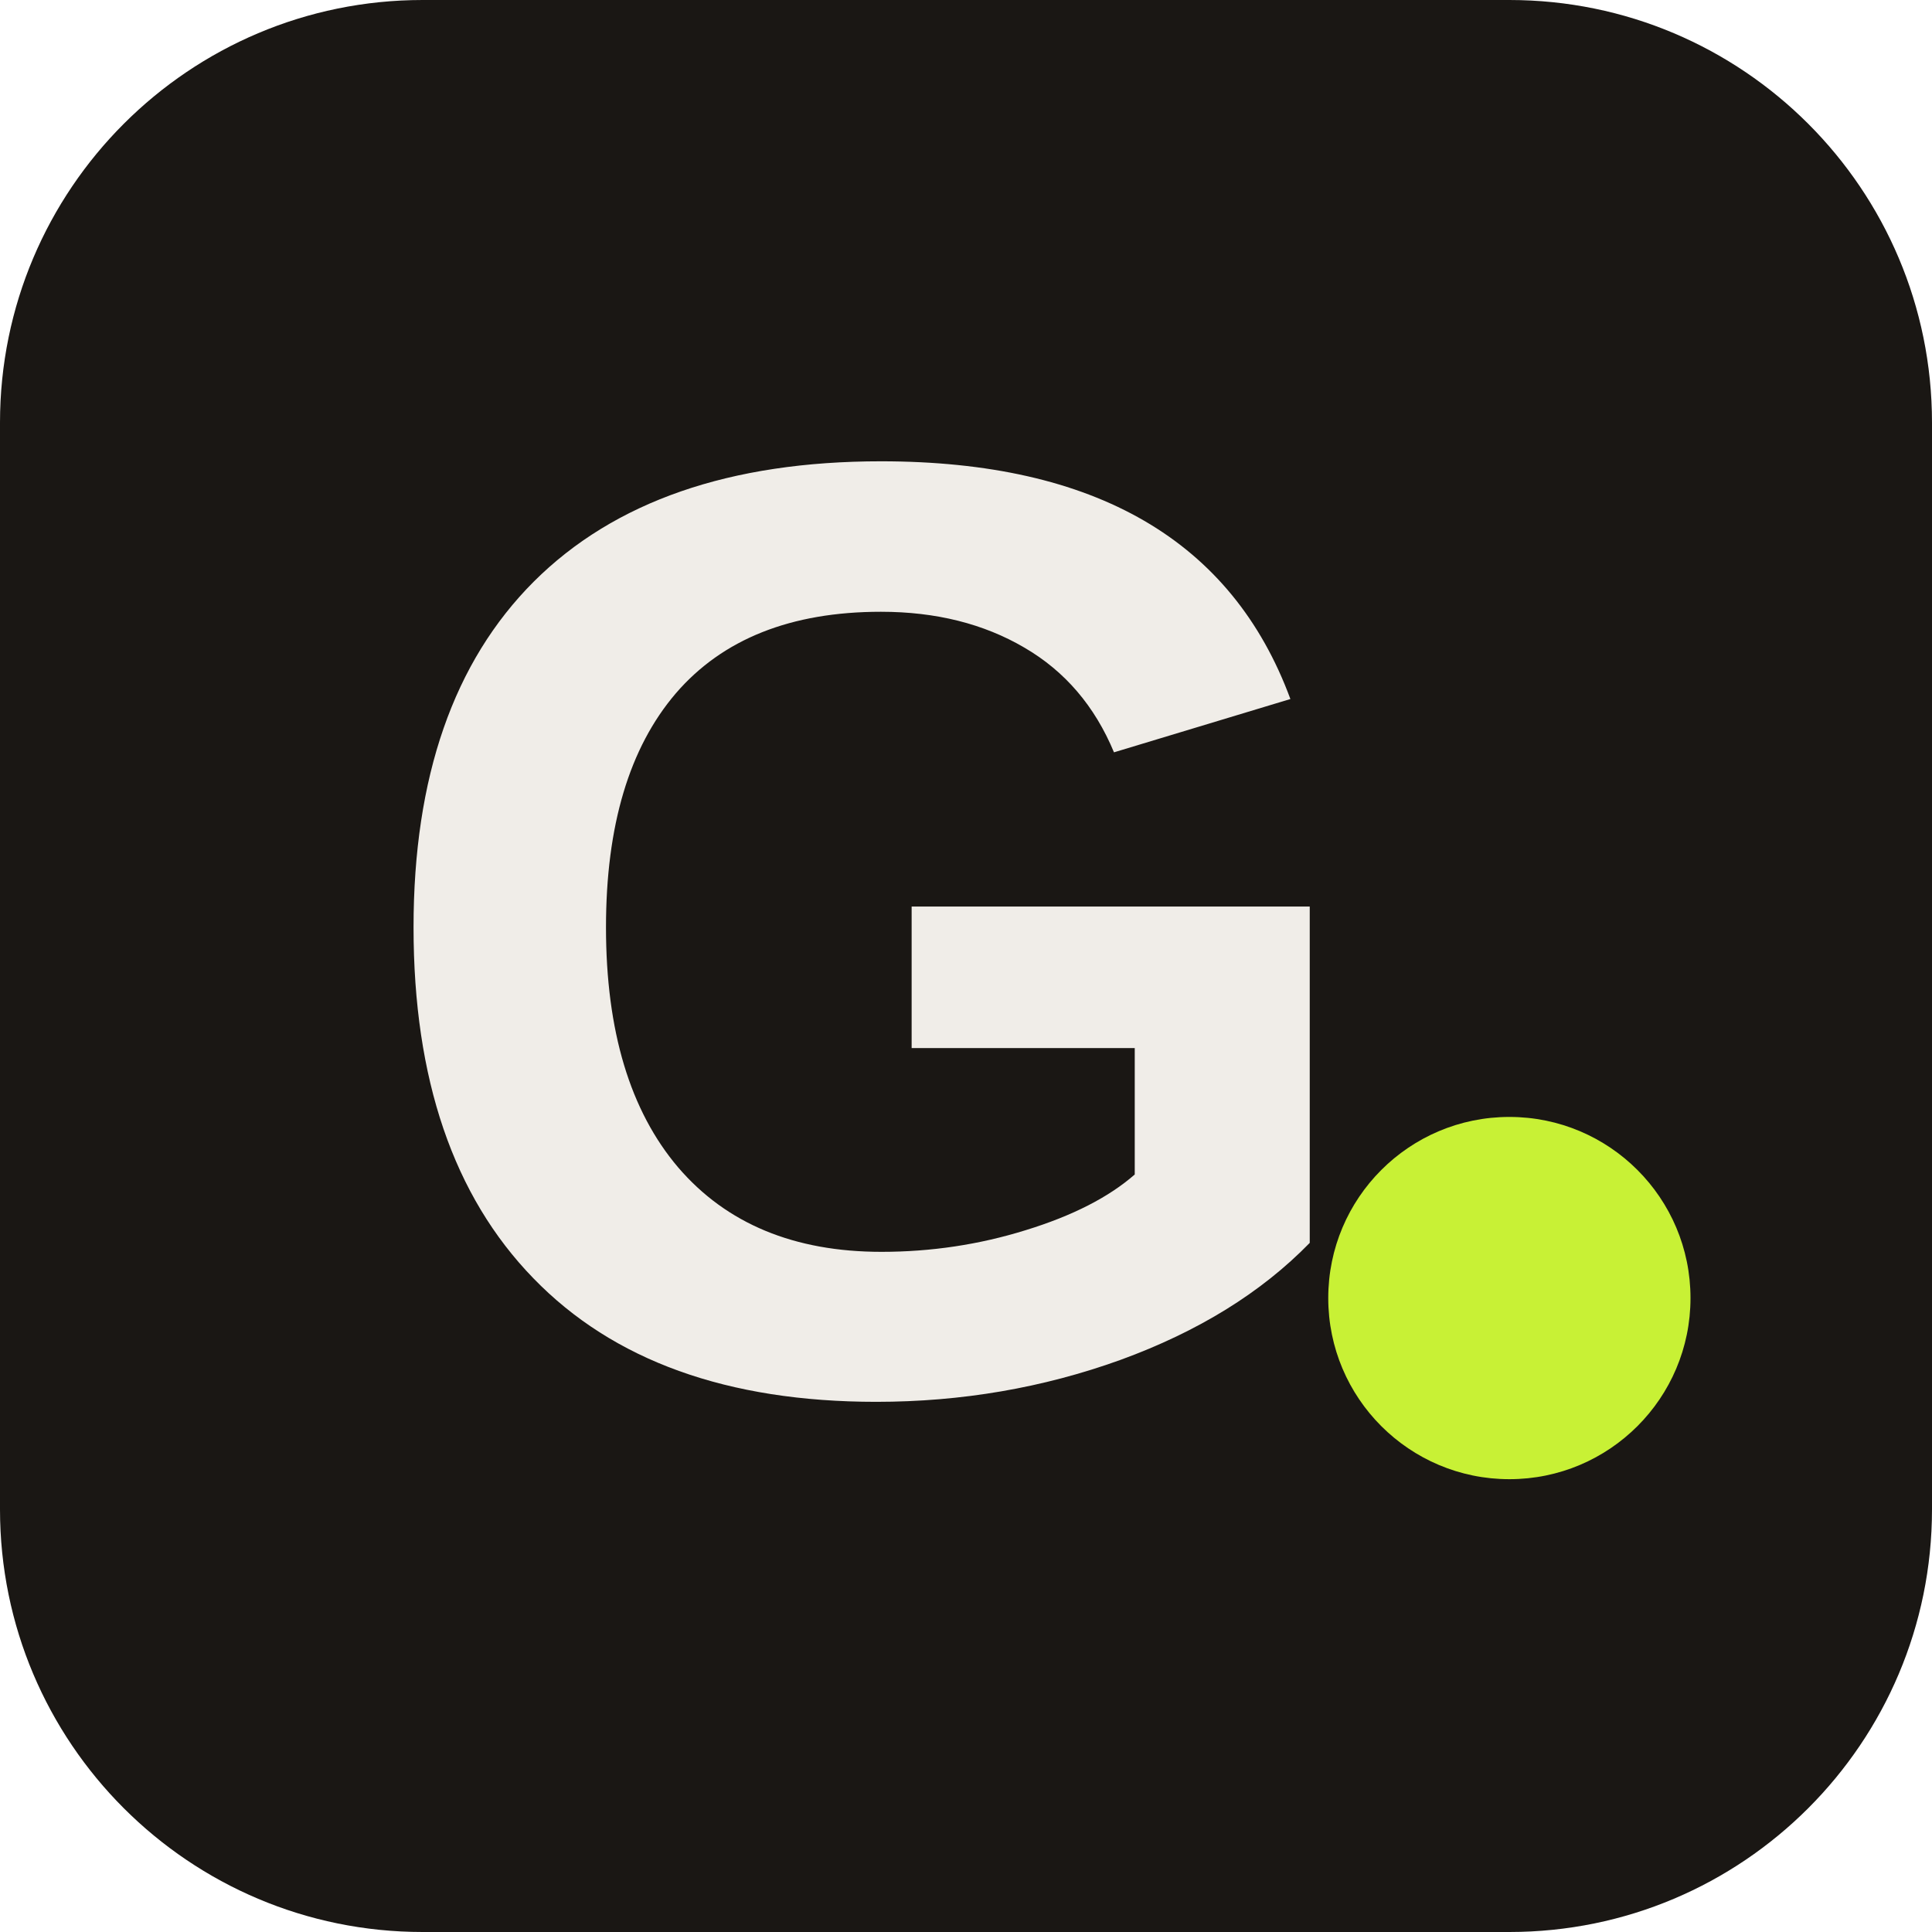
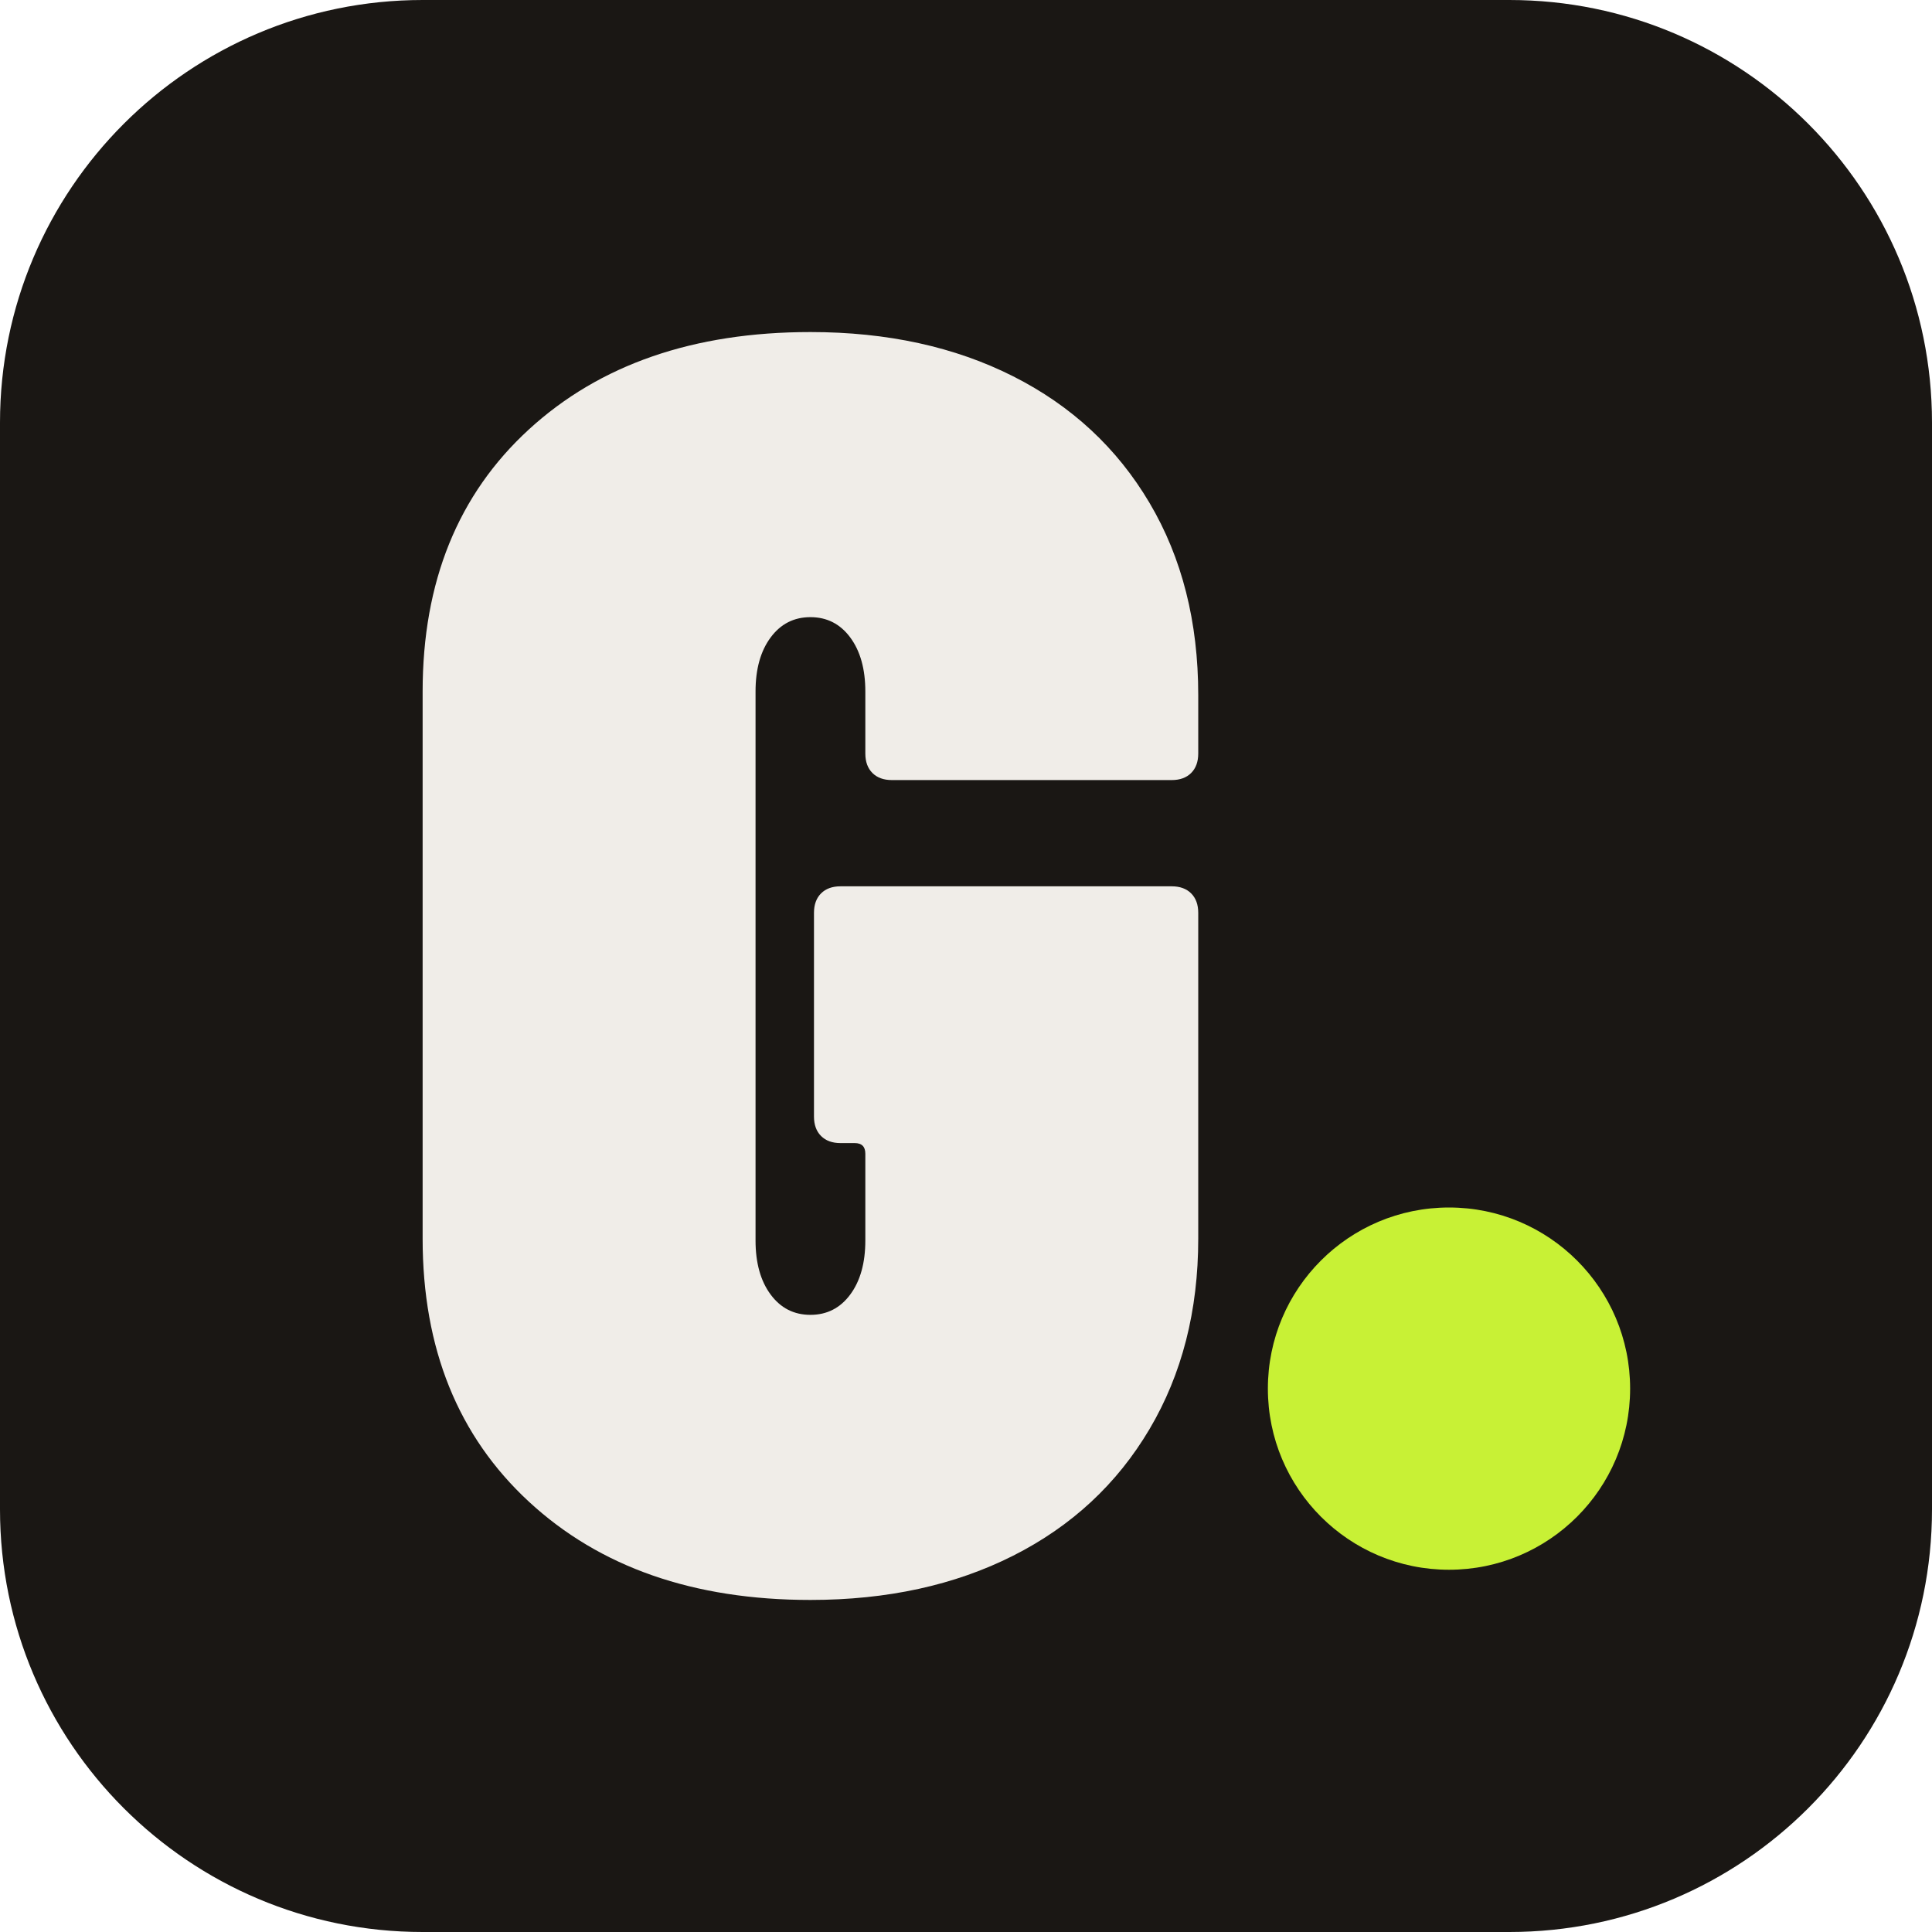
<svg xmlns="http://www.w3.org/2000/svg" viewBox="0 0 64 64">
  <rect width="64" height="64" rx="14" fill="#1A1714" />
-   <text x="29" y="46" font-family="'Arial Black', Arial, Helvetica, sans-serif" font-weight="900" font-size="44" fill="#F0EDE8" text-anchor="middle">G</text>
-   <circle cx="50" cy="43" r="6" fill="#C8F135" />
+   <g transform="translate(12.827 52.531) scale(0.05866 -0.05866)">
+     <path d="M20 196V505Q20 598 80.0 653.0Q140 708 239 708Q304 708 353.5 683.0Q403 658 430.5 611.5Q458 565 458 503V470Q458 463 454.0 459.0Q450 455 443 455H285Q278 455 274.0 459.0Q270 463 270 470V505Q270 524 261.5 535.5Q253 547 239 547Q225 547 216.5 535.5Q208 524 208 505V195Q208 176 216.5 164.5Q225 153 239 153Q253 153 261.5 164.5Q270 176 270 195V244Q270 250 264 250H256Q249 250 245.0 254.0Q241 258 241 265V380Q241 387 245.0 391.0Q249 395 256 395H443Q450 395 454.0 391.0Q458 387 458 380V196Q458 135 430.5 88.5Q403 42 353.5 17.0Q304 -8 239 -8Q140 -8 80.0 47.5Q20 103 20 196Z" fill="#F0EDE8" />
+   </g>
+   <circle cx="48" cy="46" r="6" fill="#C8F135" />
</svg>
